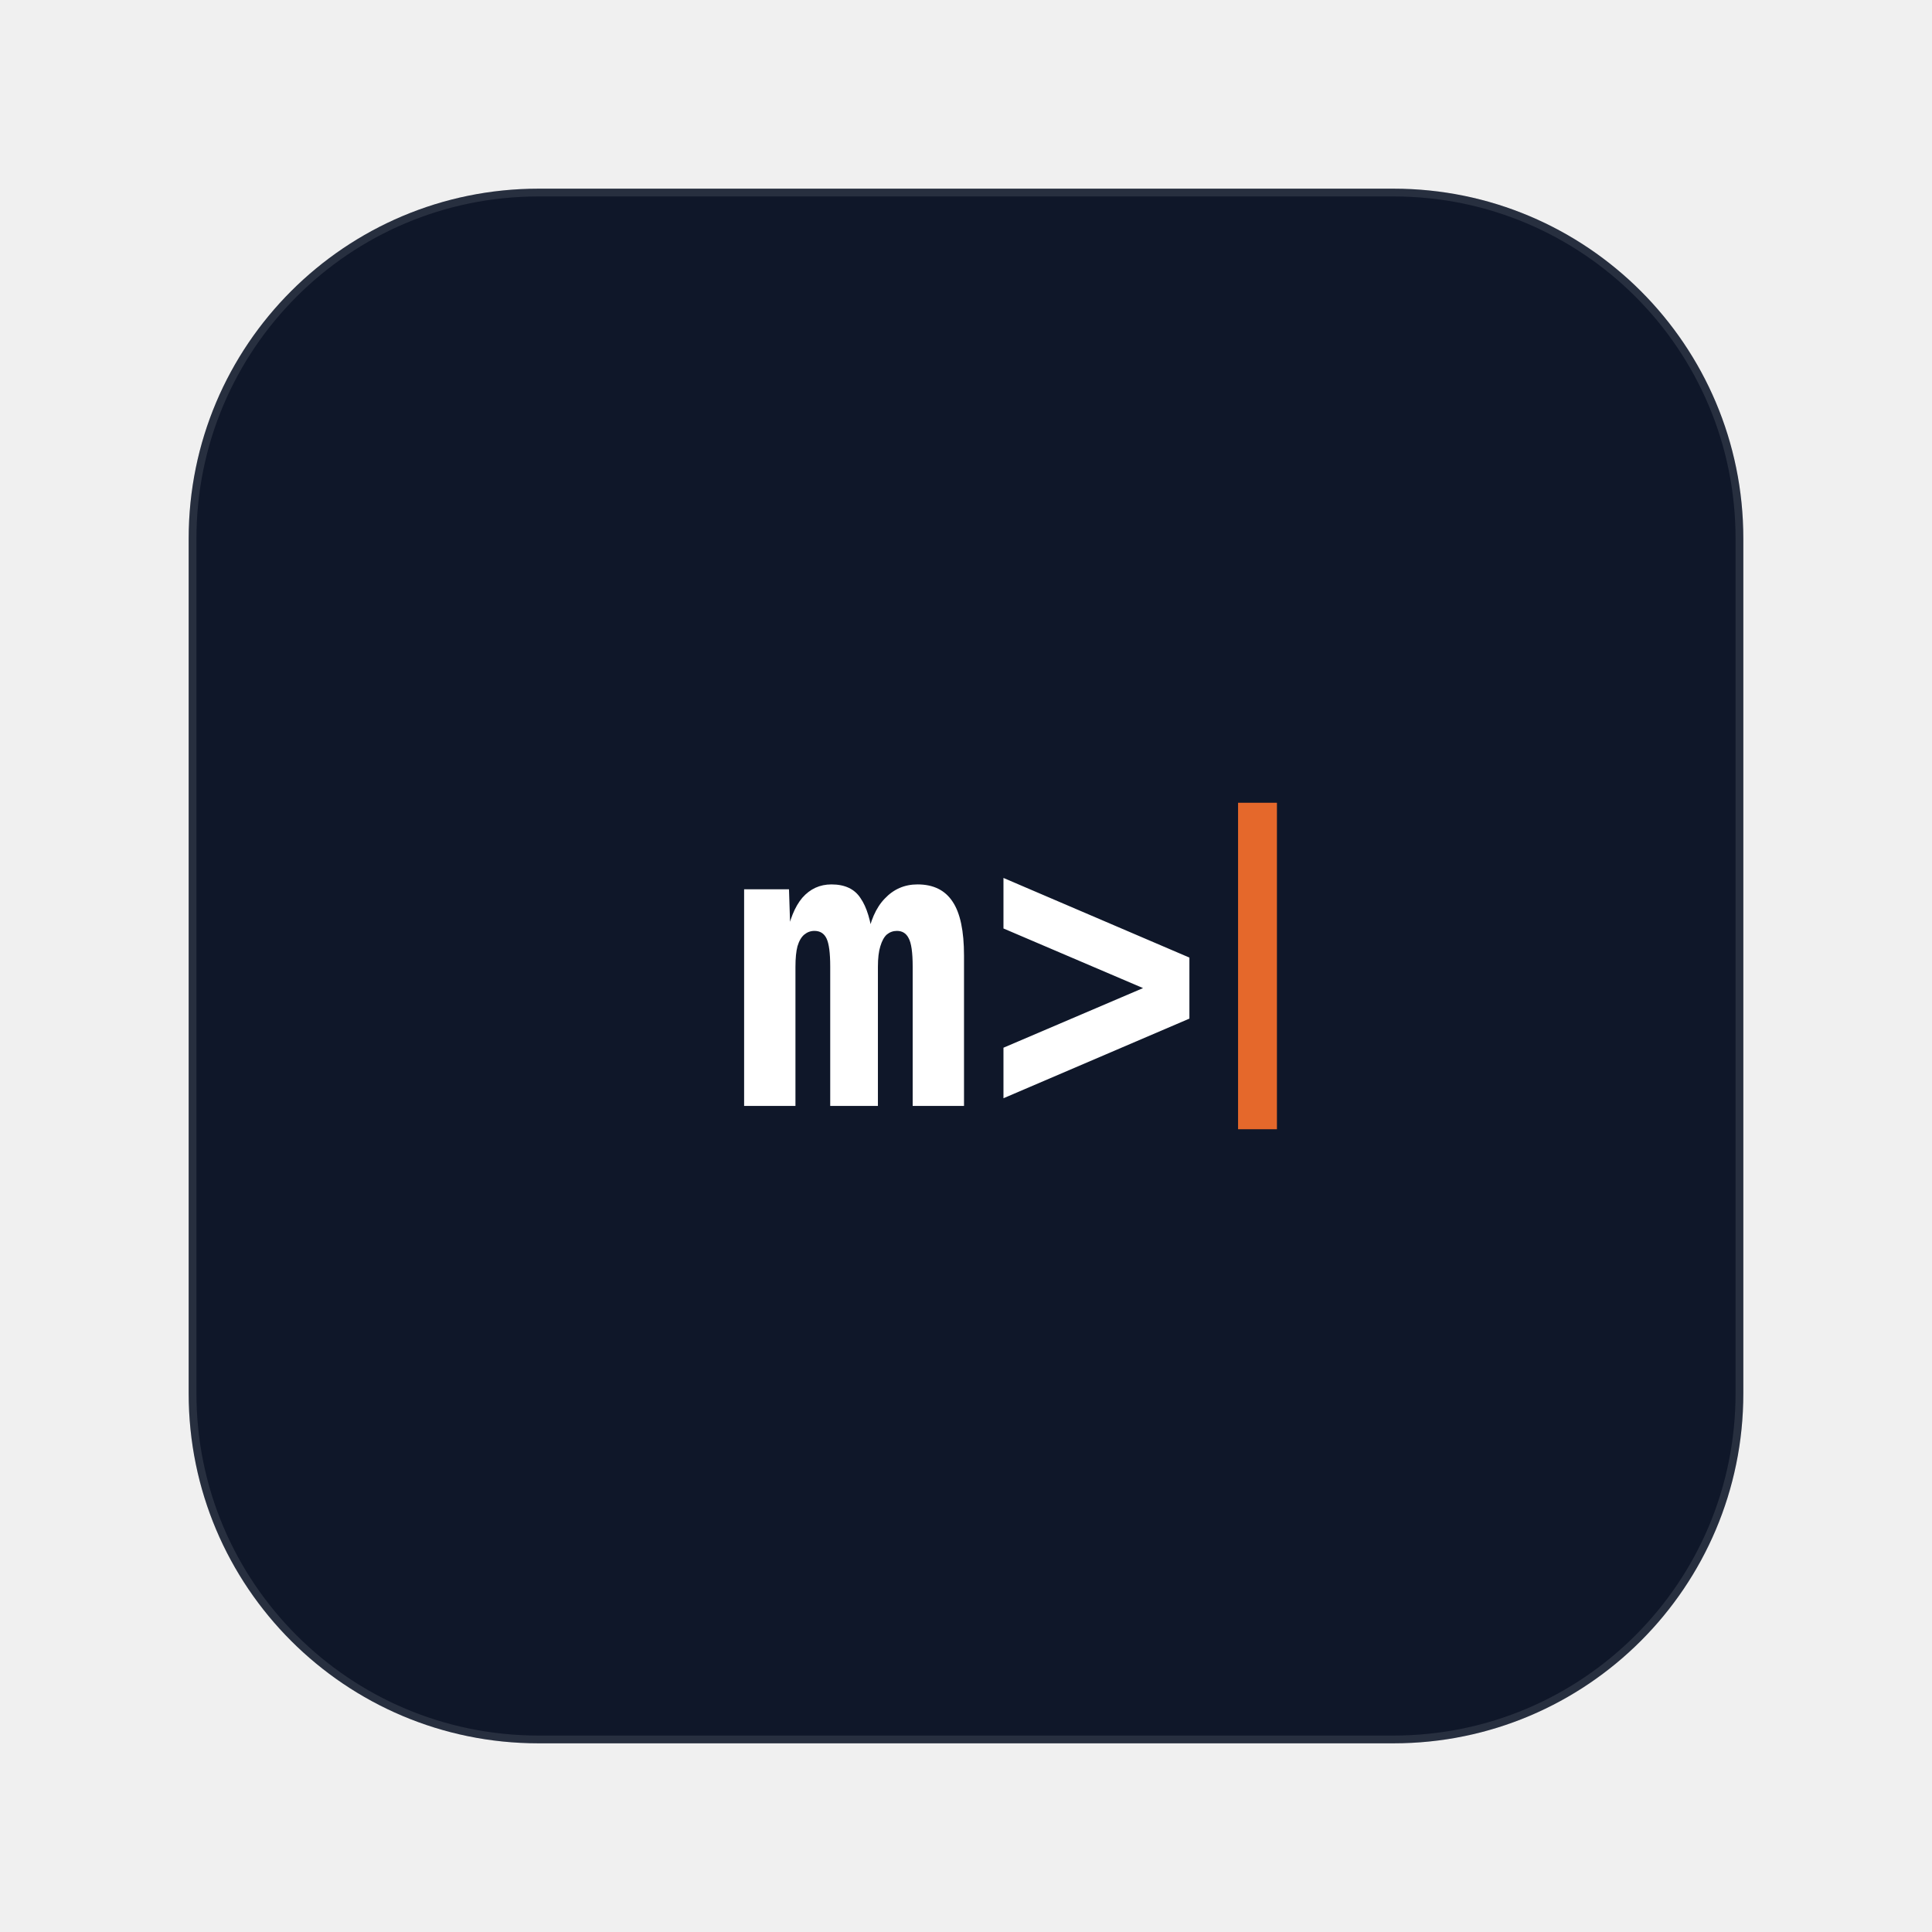
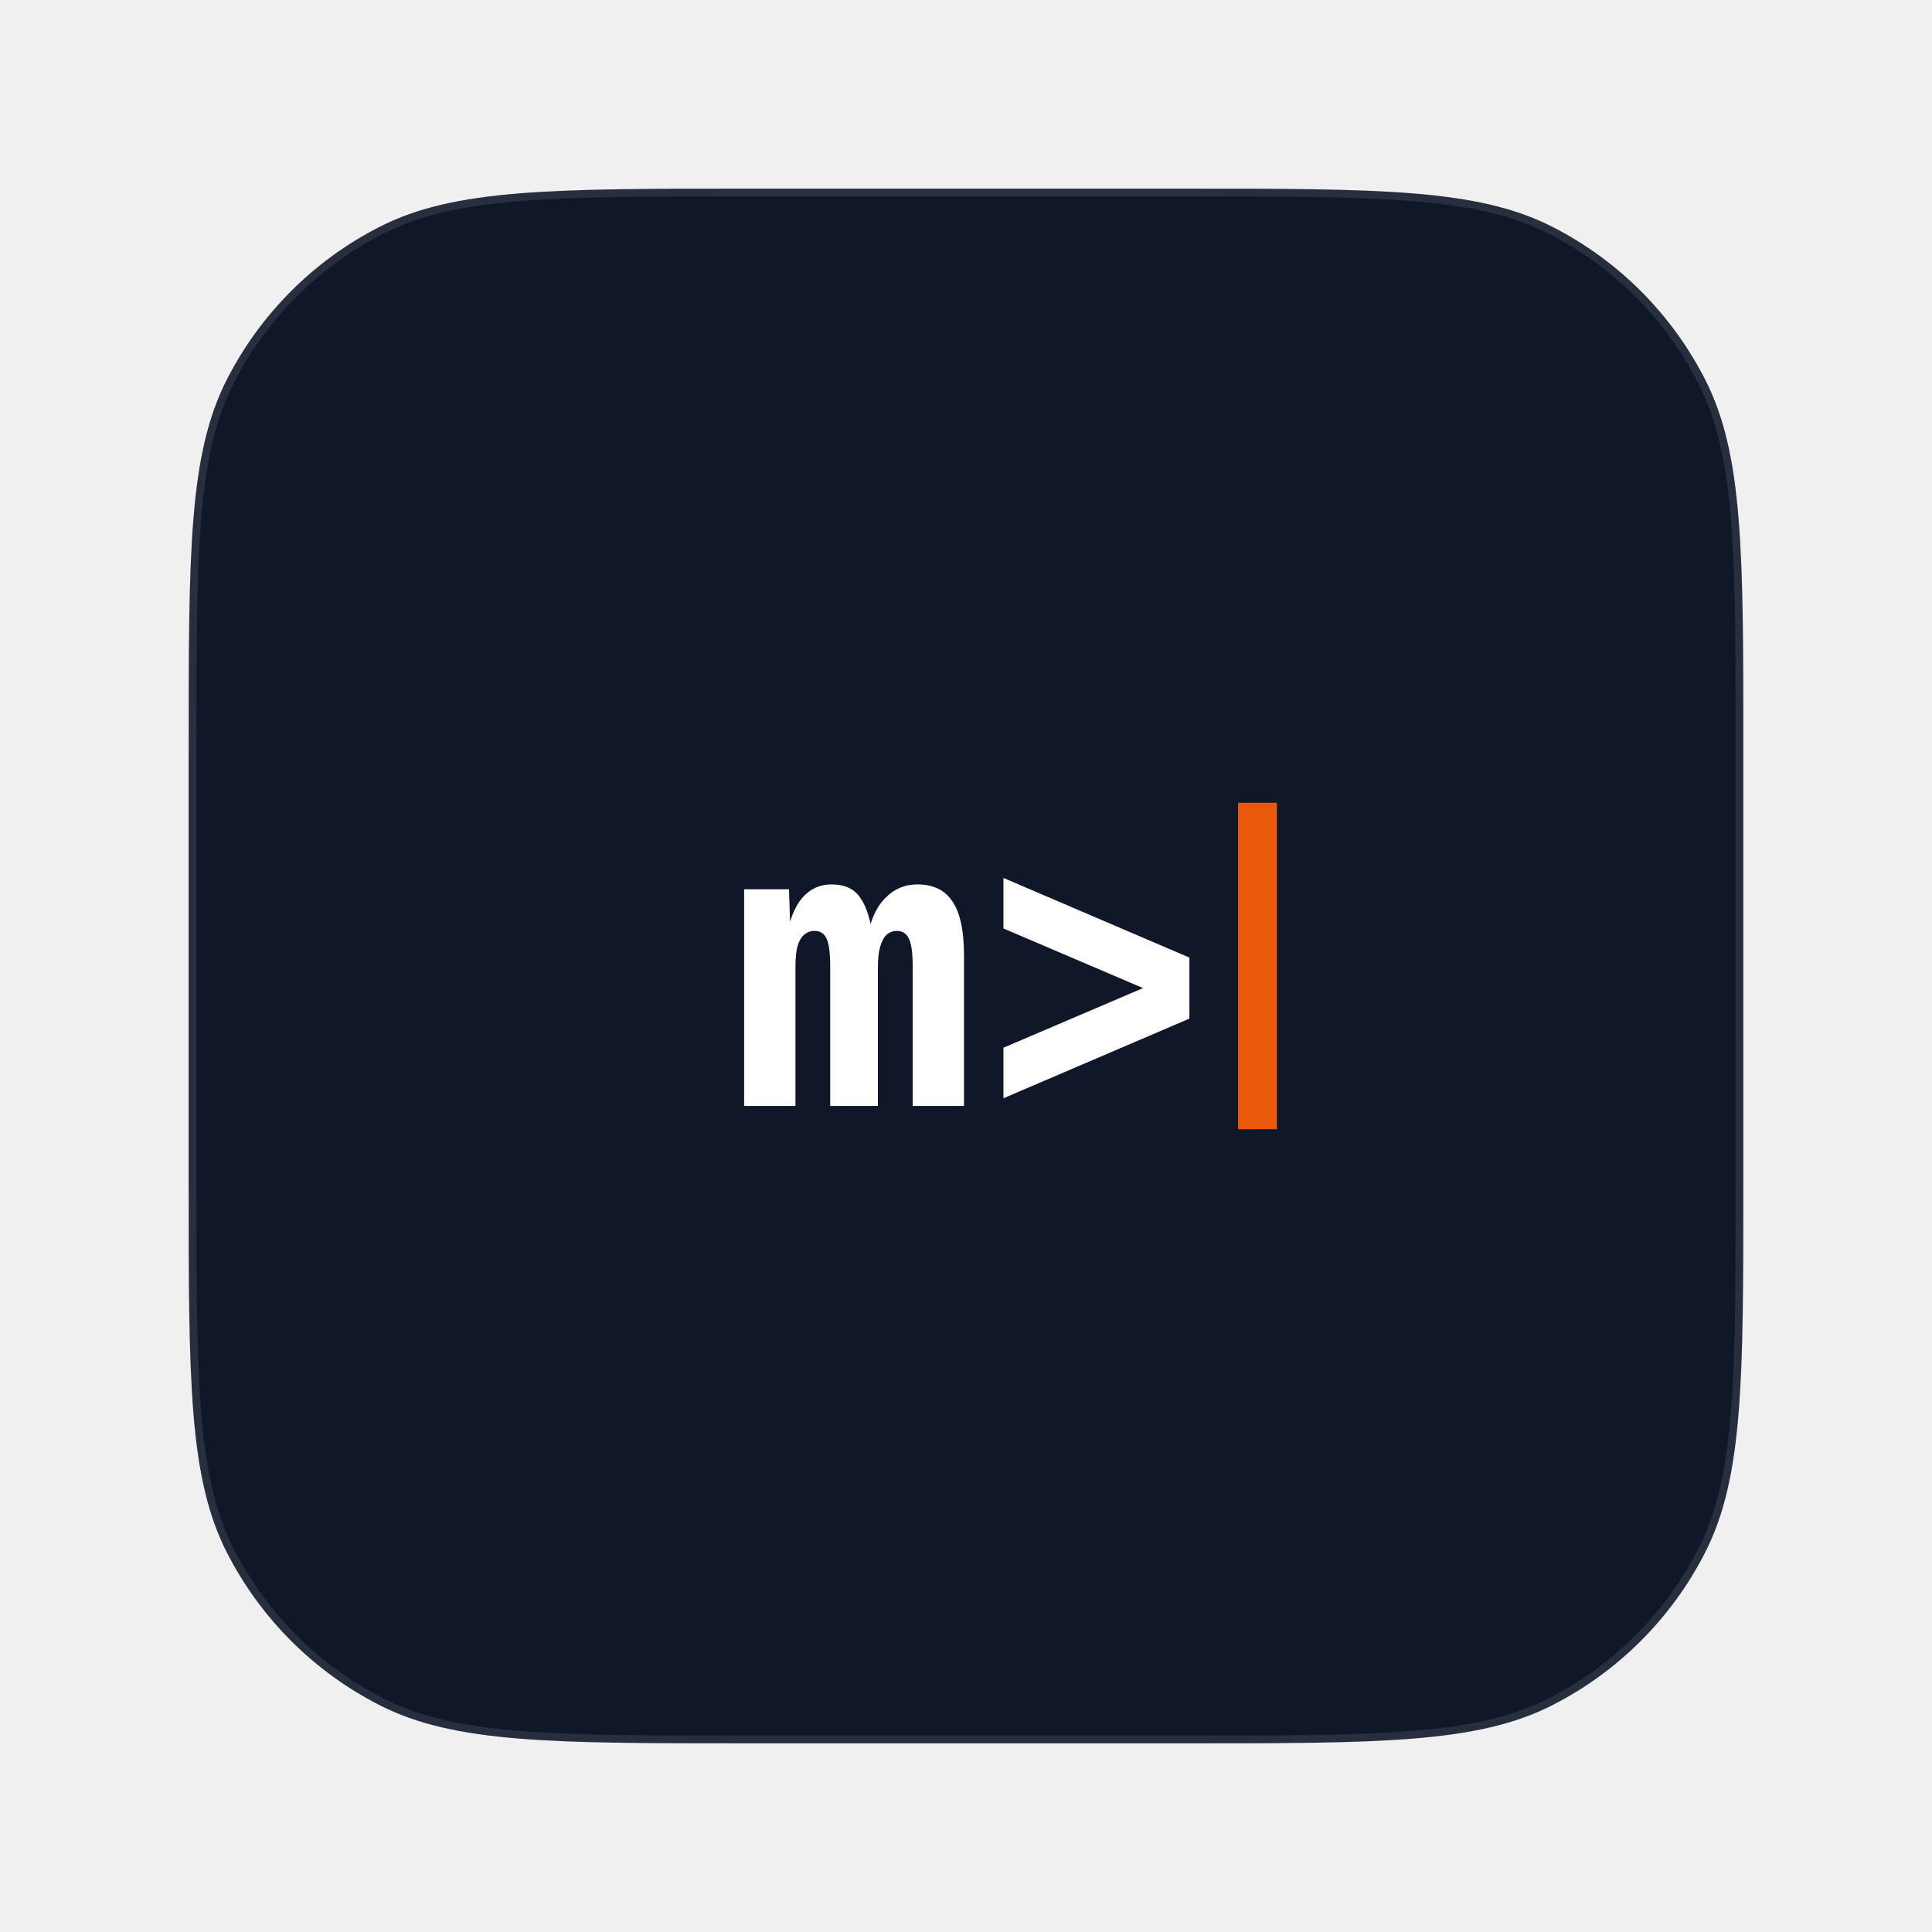
<svg xmlns="http://www.w3.org/2000/svg" width="1024" height="1024" viewBox="0 0 1024 1024" fill="none">
  <g transform="translate(100 100) scale(4.12) translate(-16 -8)">
-     <rect x="16" y="8" width="200" height="200" rx="45" fill="#0F1729" />
+     <path transform="translate(16 8)" d="M 128 0 c 25.202 0 37.803 0 47.43 4.905 a 45 45 0 0 1 19.666 19.666 c 4.905 9.626 4.905 22.227 4.905 47.43 L 200 128 c 0 25.202 0 37.803 -4.905 47.43 a 45 45 0 0 1 -19.666 19.666 c -9.626 4.905 -22.227 4.905 -47.43 4.905 L 72 200 c -25.202 0 -37.803 0 -47.43 -4.905 a 45 45 0 0 1 -19.666 -19.666 c -4.905 -9.626 -4.905 -22.227 -4.905 -47.43 L 0 72 c 0 -25.202 0 -37.803 4.905 -47.43 a 45 45 0 0 1 19.666 -19.666 c 9.626 -4.905 22.227 -4.905 47.43 -4.905 Z" fill="#0F1729" />
    <path d="M87.456 126V98.128H93.228L93.436 104.524L92.864 104.368C93.28 102.08 93.973 100.364 94.944 99.22C95.949 98.076 97.197 97.504 98.688 97.504C100.421 97.504 101.669 98.093 102.432 99.272C103.229 100.416 103.767 102.184 104.044 104.576H103.264C103.645 102.253 104.408 100.503 105.552 99.324C106.696 98.111 108.1 97.504 109.764 97.504C111.809 97.504 113.317 98.249 114.288 99.74C115.259 101.196 115.744 103.501 115.744 106.656V126H109.14V108.06C109.14 106.257 108.967 105.044 108.62 104.42C108.308 103.796 107.805 103.484 107.112 103.484C106.627 103.484 106.193 103.64 105.812 103.952C105.465 104.264 105.188 104.767 104.98 105.46C104.772 106.119 104.668 107.003 104.668 108.112V126H98.532V108.06C98.532 106.327 98.376 105.131 98.064 104.472C97.752 103.813 97.232 103.484 96.504 103.484C96.019 103.484 95.585 103.64 95.204 103.952C94.823 104.264 94.528 104.767 94.32 105.46C94.147 106.119 94.06 107.003 94.06 108.112V126H87.456ZM120.82 125.012V118.512L141.516 109.672V112.012L120.82 103.172V96.672L144.74 106.916V114.768L120.82 125.012Z" fill="white" />
-     <rect x="151" y="87" width="5" height="42" fill="#E5682B" />
-     <rect x="16.5" y="8.5" width="199" height="199" rx="44.5" stroke="white" stroke-opacity="0.102" />
+     <rect x="151" y="87" width="5" height="42" fill="#EA580C" />
+     <path transform="translate(16.5 8.5)" d="M 127.8 0 c 24.922 0 37.383 0 46.903 4.85 a 44.5 44.5 0 0 1 19.447 19.447 c 4.85 9.519 4.85 21.98 4.85 46.903 L 199 127.8 c 0 24.922 0 37.383 -4.85 46.903 a 44.5 44.5 0 0 1 -19.447 19.447 c -9.519 4.85 -21.98 4.85 -46.903 4.85 L 71.2 199 c -24.922 0 -37.383 0 -46.903 -4.85 a 44.5 44.5 0 0 1 -19.447 -19.447 c -4.85 -9.519 -4.85 -21.98 -4.85 -46.903 L 0 71.2 c 0 -24.922 0 -37.383 4.85 -46.903 a 44.5 44.5 0 0 1 19.447 -19.447 c 9.519 -4.85 21.98 -4.85 46.903 -4.85 Z" stroke="white" stroke-opacity="0.102" />
  </g>
</svg>
